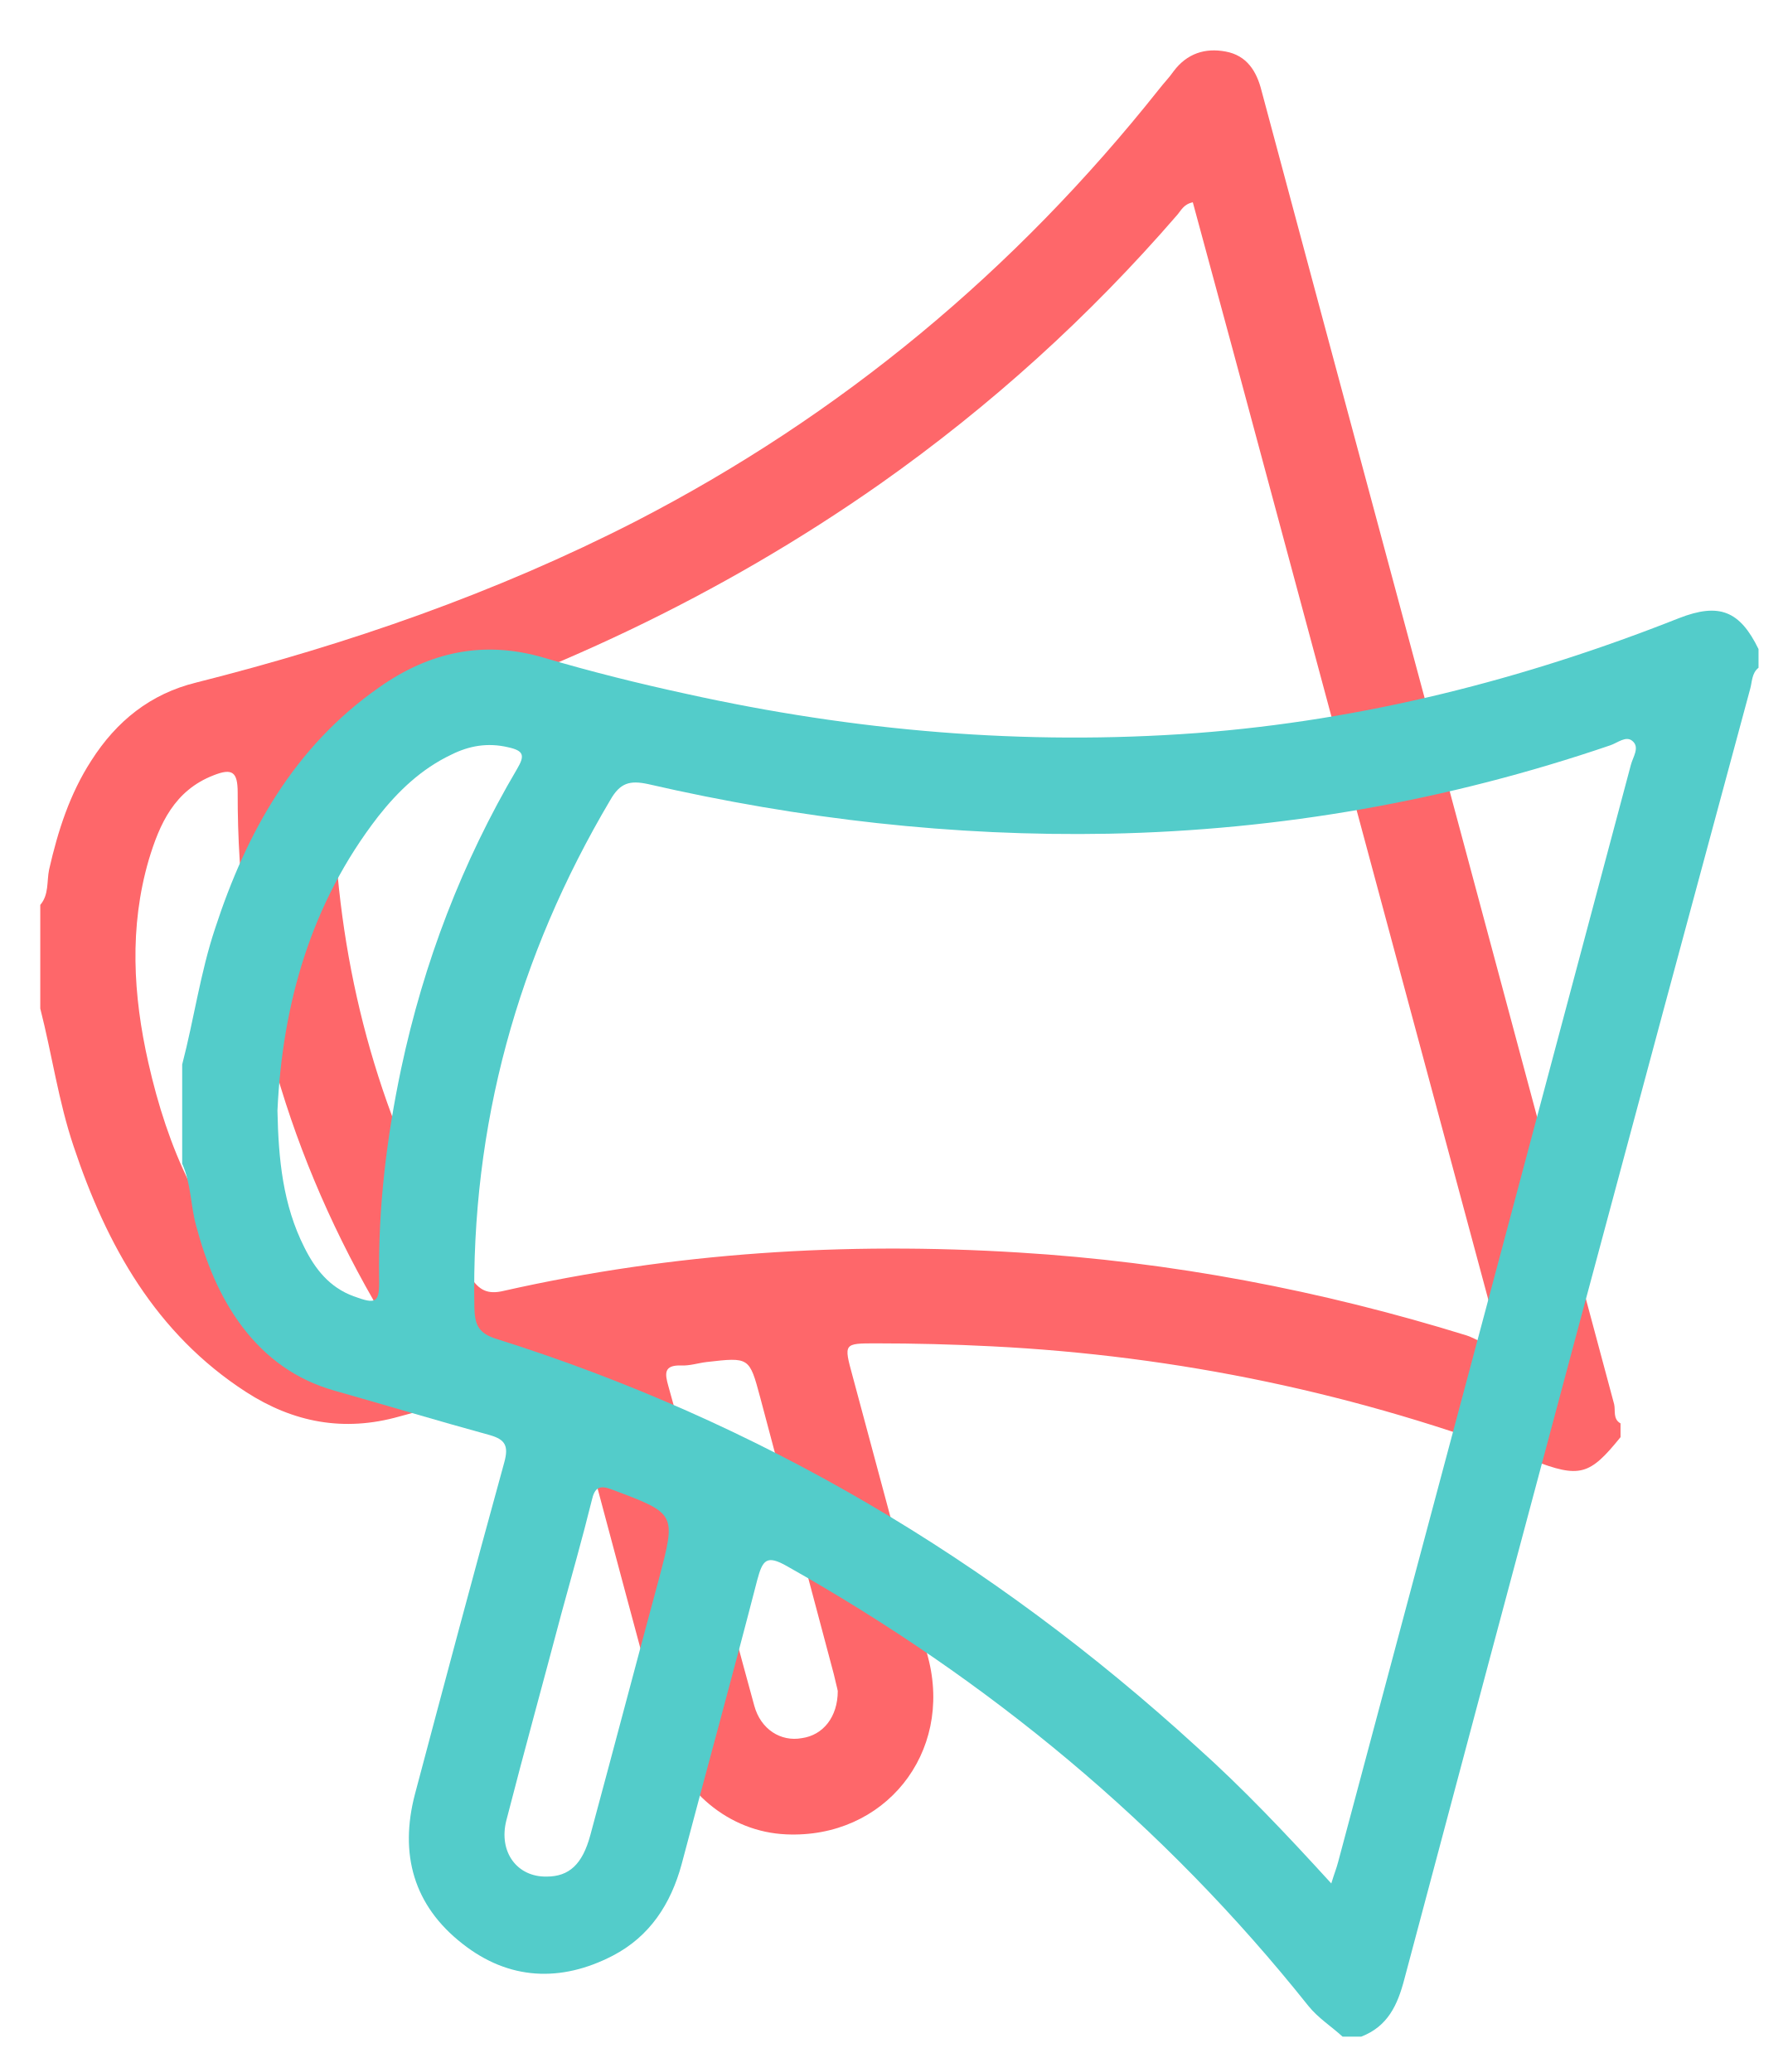
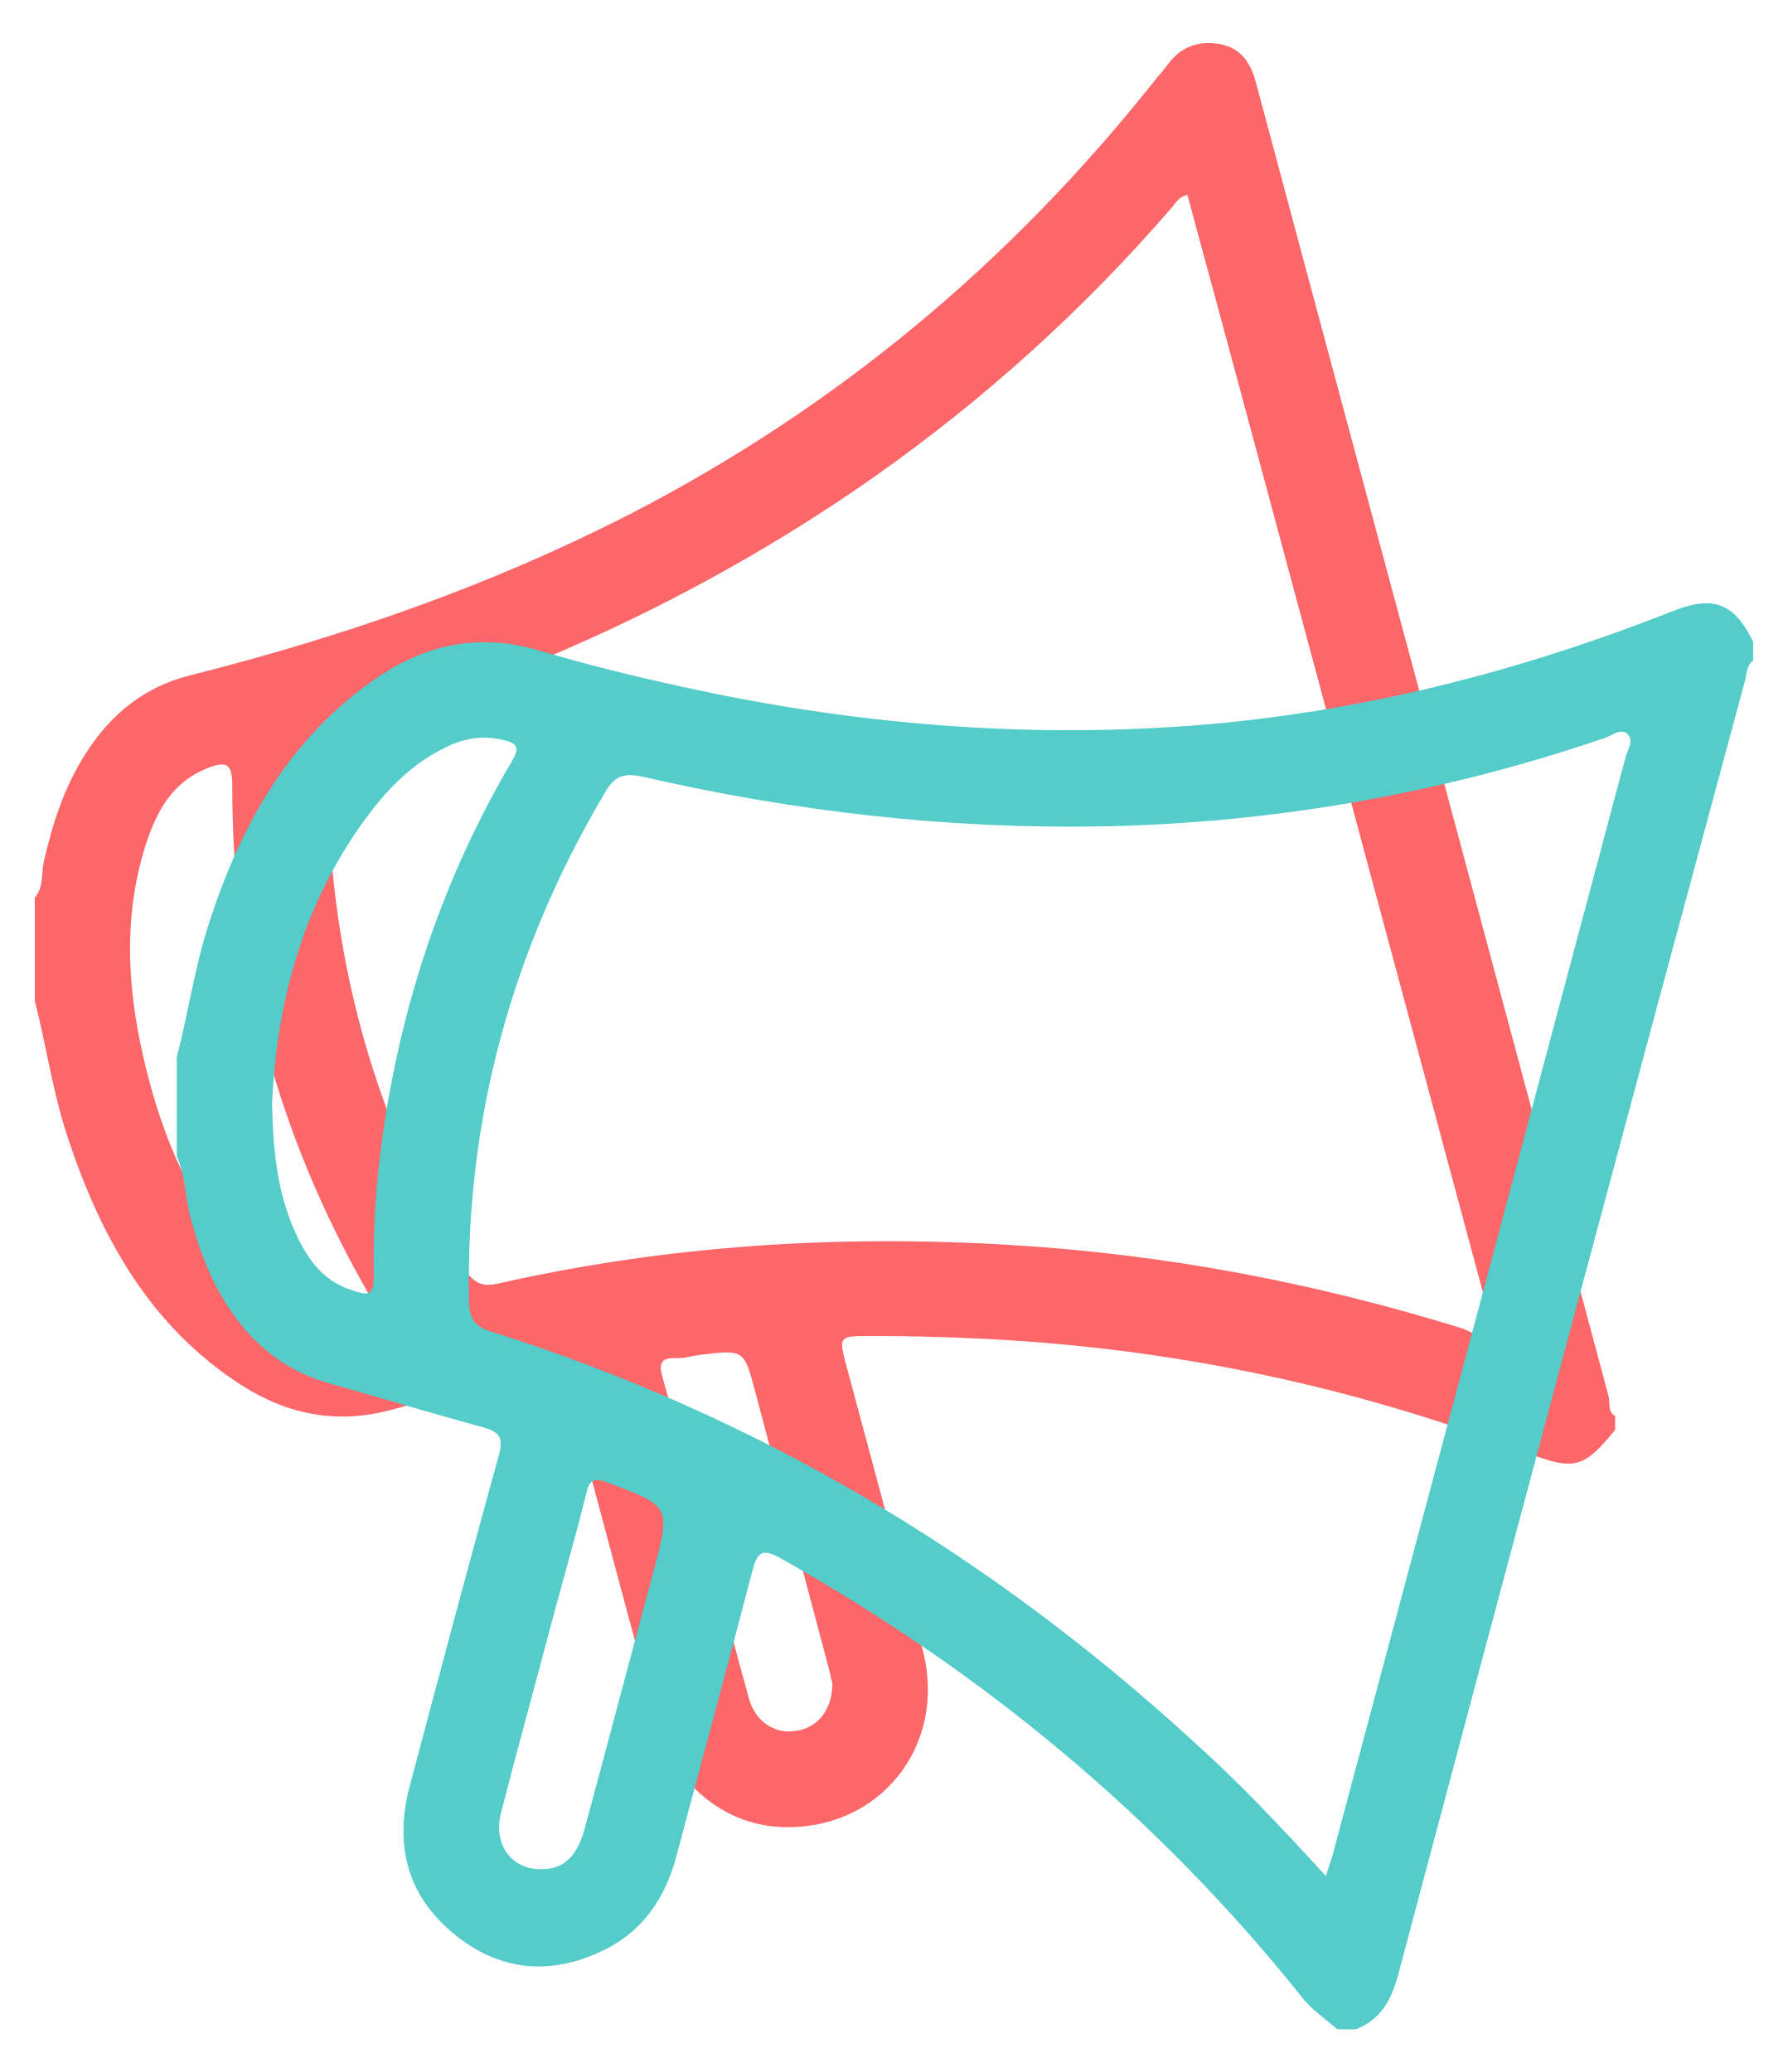
<svg xmlns="http://www.w3.org/2000/svg" version="1.1" id="Layer_1" x="0px" y="0px" viewBox="-317 290 364 422" style="enable-background:new -317 290 364 422;" xml:space="preserve">
  <style type="text/css">
	.st0{fill:#FE676A;}
	.st1{fill:#53CCCA;}
</style>
-   <path class="st0" d="M13,582.7c-6.3,7.8-8.3,8.4-17.9,4.7c-35.5-13.6-72.2-21.3-110.2-23.2c-7.8-0.4-15.7-0.6-23.5-0.6  c-6.6,0-6.6,0-4.8,6.6c5.1,19.1,10.3,38.2,15.4,57.4c5.1,19.5-8.9,36.9-28.9,36c-11.6-0.5-21.7-8.8-25.1-21  c-5.2-18.9-10.2-37.9-15.3-56.9c-1-3.9-2.1-7.7-3-11.6c-0.7-3-1.7-4.2-5.2-3.2c-10,2.8-20.2,4.8-30.2,7.6c-11.3,3.2-21.6,1.2-31.2-5  c-18.4-11.9-28.4-29.9-35.1-50c-3.1-9.2-4.4-18.7-6.8-28.1c0-7,0-14.1,0-21.1c1.8-2.1,1.3-4.8,1.8-7.2c1.8-7.9,4.2-15.4,8.6-22.2  c5.1-8,12-13.6,21.4-15.9c30.9-7.8,60.9-18.2,89.4-32.8c41.9-21.6,77.3-51.1,106.6-88c1-1.3,2.1-2.4,3-3.7c2.7-3.6,6.4-4.8,10.6-4  c4.3,0.8,6.3,4,7.3,8c3.8,14.3,7.7,28.6,11.5,42.9C-28.5,426.1-8.4,501,11.7,576c0.3,1.3-0.3,3,1.3,3.9C13,580.8,13,581.8,13,582.7z   M-74.1,331.2c-1.9,0.4-2.4,1.7-3.2,2.6c-17.9,20.7-38,38.9-60.4,54.7c-32.6,22.9-68.3,39.6-106.3,51.2c-3.8,1.2-5.4,2.8-5.3,6.9  c0.2,6.2,0.3,12.5,0.8,18.7c2.4,30.3,11.3,58.6,27.2,84.6c1.8,2.9,3.6,3.8,6.9,3c34.6-7.8,69.5-10,104.9-7.8  c31.1,1.9,61.5,7.7,91.2,16.9c1.9,0.6,4.2,2.5,5.8,1.2c1.7-1.4-0.2-3.9-0.7-5.8C-30.8,492-48.4,426.5-66,361.1  C-68.7,351.1-71.4,341.2-74.1,331.2z M-246.8,560.5c7-0.1,8.3-1.5,5.9-5.6c-18.4-32.1-27.8-66.5-27.7-103.5c0-4.2-1.1-5-4.9-3.5  c-8,3.1-11,9.9-13.2,17.2c-4,13.7-3.2,27.6-0.1,41.3c3.9,17.3,10.7,33.2,23.8,45.8C-258.3,556.7-252.8,560-246.8,560.5z   M-146.4,634.4c-0.1-0.6-0.5-2-0.8-3.4c-5-18.8-10-37.6-15-56.4c-2.2-8.2-2.2-8.2-10.9-7.2c-1.7,0.2-3.5,0.8-5.2,0.7  c-3.6-0.1-3.3,1.7-2.6,4.2c2.8,10,5.5,20,8.1,30c3.1,11.7,6.2,23.5,9.4,35.1c1.3,4.8,5.4,7.4,9.7,6.6  C-149.4,643.4-146.4,639.7-146.4,634.4z" />
-   <path class="st1" d="M-39.8,704.8c-1.3,0-2.6,0-3.8,0c-2.3-2.1-5-3.8-7-6.3c-29.4-36.9-65.1-66.4-106.1-89.5c-4.2-2.4-5-1.3-6.1,2.8  c-5,19.4-10.3,38.6-15.4,57.9c-2.2,8.1-6.5,14.7-14,18.6c-10.6,5.5-21.2,5-30.6-2.4c-10-7.8-12.9-18.3-9.7-30.5  c6-22.6,12-45.1,18.2-67.6c0.9-3.3,0.2-4.6-2.9-5.5c-10.6-2.9-21.2-6.1-31.8-9.1c-7.7-2.2-13.8-6.6-18.6-12.9  c-4.7-6.2-7.5-13.3-9.5-20.8c-1.1-4.1-1-8.5-2.8-12.5c0-6.7,0-13.5,0-20.2c2.4-9.2,3.7-18.7,6.7-27.7c6.4-19.6,16.1-37,33.4-49.1  c10.2-7.2,21.3-9.7,33.7-6c9.5,2.8,19.1,5.2,28.8,7.3c34.3,7.6,68.9,10.6,104,8c34-2.6,66.6-10.9,98.2-23.4  c8.2-3.2,12.4-1.5,16.2,6.3c0,1.3,0,2.6,0,3.8c-1.4,1.1-1.3,2.9-1.7,4.3C15.7,517.9-7.7,605.4-31,693  C-32.4,698.4-34.4,702.7-39.8,704.8z M-45.9,673.6c0.6-2,1.1-3.2,1.4-4.4c19.9-74.5,39.8-149,59.6-223.4c0.4-1.6,1.9-3.6,0.3-4.9  c-1.3-1.1-3,0.4-4.5,0.9c-33.1,11.3-67.2,17.3-102.1,18c-31.7,0.6-62.9-3-93.8-10.1c-3.7-0.8-5.7-0.3-7.7,3.2  c-18.9,31.9-28.4,66.3-27.7,103.4c0.1,3.2,0.6,5.1,4.2,6.3c53.8,16.9,101.2,45.1,142.8,83.1C-64,654.1-55.2,663.4-45.9,673.6z   M-260.5,516.2c0.2,9.9,1.1,19.2,5.5,27.9c2.2,4.4,5.1,8.1,10,9.9c4.6,1.7,5.3,1.4,5.2-3.5c-0.2-14.5,1.5-28.7,4.5-42.9  c4.6-21.6,12.4-42,23.6-61c1.6-2.7,1.4-3.7-1.8-4.4c-4.2-1-8-0.3-11.6,1.5c-6.1,2.9-10.8,7.4-14.9,12.6  C-253.7,474-259.5,494.5-260.5,516.2z M-205.7,672.2c4.6,0,7.3-2.5,8.9-8.4c4.7-17.4,9.3-34.9,14-52.3c3.5-13.3,3.5-13.2-9.5-18.1  c-2.6-1-3.6-0.5-4.2,2.2c-1.9,7.7-4.1,15.4-6.2,23.1c-3.7,14-7.6,28.1-11.2,42.1C-215.5,667.2-211.7,672.3-205.7,672.2z" />
+   <path class="st0" d="M11.9,581.2c-6.3,7.8-8.3,8.4-17.9,4.7c-35.5-13.6-72.2-21.3-110.2-23.2c-7.8-0.4-15.7-0.6-23.5-0.6  c-6.6,0-6.6,0-4.8,6.6c5.1,19.1,10.3,38.2,15.4,57.4c5.1,19.5-8.9,36.9-28.9,36c-11.6-0.5-21.7-8.8-25.1-21  c-5.2-18.9-10.2-37.9-15.3-56.9c-1-3.9-2.1-7.7-3-11.6c-0.7-3-1.7-4.2-5.2-3.2c-10,2.8-20.2,4.8-30.2,7.6c-11.3,3.2-21.6,1.2-31.2-5  c-18.4-11.9-28.4-29.9-35.1-50c-3.1-9.2-4.4-18.7-6.8-28.1c0-7,0-14.1,0-21.1c1.8-2.1,1.3-4.8,1.8-7.2c1.8-7.9,4.2-15.4,8.6-22.2  c5.1-8,12-13.6,21.4-15.9c30.9-7.8,60.9-18.2,89.4-32.8c41.9-21.6,77.3-51.1,106.6-88c1-1.3,2.1-2.4,3-3.7c2.7-3.6,6.4-4.8,10.6-4  c4.3,0.8,6.3,4,7.3,8c3.8,14.3,7.7,28.6,11.5,42.9c20.1,74.7,40.2,149.6,60.3,224.6c0.3,1.3-0.3,3,1.3,3.9  C11.9,579.3,11.9,580.3,11.9,581.2z M-75.2,329.7c-1.9,0.4-2.4,1.7-3.2,2.6c-17.9,20.7-38,38.9-60.4,54.7  c-32.6,22.9-68.3,39.6-106.3,51.2c-3.8,1.2-5.4,2.8-5.3,6.9c0.2,6.2,0.3,12.5,0.8,18.7c2.4,30.3,11.3,58.6,27.2,84.6  c1.8,2.9,3.6,3.8,6.9,3c34.6-7.8,69.5-10,104.9-7.8c31.1,1.9,61.5,7.7,91.2,16.9c1.9,0.6,4.2,2.5,5.8,1.2c1.7-1.4-0.2-3.9-0.7-5.8  C-31.9,490.5-49.5,425-67.1,359.6C-69.8,349.6-72.5,339.7-75.2,329.7z M-247.9,559c7-0.1,8.3-1.5,5.9-5.6  c-18.4-32.1-27.8-66.5-27.7-103.5c0-4.2-1.1-5-4.9-3.5c-8,3.1-11,9.9-13.2,17.2c-4,13.7-3.2,27.6-0.1,41.3  c3.9,17.3,10.7,33.2,23.8,45.8C-259.4,555.2-253.9,558.5-247.9,559z M-147.5,632.9c-0.1-0.6-0.5-2-0.8-3.4c-5-18.8-10-37.6-15-56.4  c-2.2-8.2-2.2-8.2-10.9-7.2c-1.7,0.2-3.5,0.8-5.2,0.7c-3.6-0.1-3.3,1.7-2.6,4.2c2.8,10,5.5,20,8.1,30c3.1,11.7,6.2,23.5,9.4,35.1  c1.3,4.8,5.4,7.4,9.7,6.6C-150.5,641.9-147.5,638.2-147.5,632.9z" />
+   <path class="st1" d="M-40.9,703.3c-1.3,0-2.6,0-3.8,0c-2.3-2.1-5-3.8-7-6.3c-29.4-36.9-65.1-66.4-106.1-89.5c-4.2-2.4-5-1.3-6.1,2.8  c-5,19.4-10.3,38.6-15.4,57.9c-2.2,8.1-6.5,14.7-14,18.6c-10.6,5.5-21.2,5-30.6-2.4c-10-7.8-12.9-18.3-9.7-30.5  c6-22.6,12-45.1,18.2-67.6c0.9-3.3,0.2-4.6-2.9-5.5c-10.6-2.9-21.2-6.1-31.8-9.1c-7.7-2.2-13.8-6.6-18.6-12.9  c-4.7-6.2-7.5-13.3-9.5-20.8c-1.1-4.1-1-8.5-2.8-12.5c0-6.7,0-13.5,0-20.2c2.4-9.2,3.7-18.7,6.7-27.7c6.4-19.6,16.1-37,33.4-49.1  c10.2-7.2,21.3-9.7,33.7-6c9.5,2.8,19.1,5.2,28.8,7.3c34.3,7.6,68.9,10.6,104,8c34-2.6,66.6-10.9,98.2-23.4  c8.2-3.2,12.4-1.5,16.2,6.3c0,1.3,0,2.6,0,3.8c-1.4,1.1-1.3,2.9-1.7,4.3C14.6,516.4-8.8,603.9-32.1,691.5  C-33.5,696.9-35.5,701.2-40.9,703.3z M-47,672.1c0.6-2,1.1-3.2,1.4-4.4c19.9-74.5,39.8-149,59.6-223.4c0.4-1.6,1.9-3.6,0.3-4.9  c-1.3-1.1-3,0.4-4.5,0.9c-33.1,11.3-67.2,17.3-102.1,18c-31.7,0.6-62.9-3-93.8-10.1c-3.7-0.8-5.7-0.3-7.7,3.2  c-18.9,31.9-28.4,66.3-27.7,103.4c0.1,3.2,0.6,5.1,4.2,6.3c53.8,16.9,101.2,45.1,142.8,83.1C-65.1,652.6-56.3,661.9-47,672.1z   M-261.6,514.7c0.2,9.9,1.1,19.2,5.5,27.9c2.2,4.4,5.1,8.1,10,9.9c4.6,1.7,5.3,1.4,5.2-3.5c-0.2-14.5,1.5-28.7,4.5-42.9  c4.6-21.6,12.4-42,23.6-61c1.6-2.7,1.4-3.7-1.8-4.4c-4.2-1-8-0.3-11.6,1.5c-6.1,2.9-10.8,7.4-14.9,12.6  C-254.8,472.5-260.6,493-261.6,514.7z M-206.8,670.7c4.6,0,7.3-2.5,8.9-8.4c4.7-17.4,9.3-34.9,14-52.3c3.5-13.3,3.5-13.2-9.5-18.1  c-2.6-1-3.6-0.5-4.2,2.2c-1.9,7.7-4.1,15.4-6.2,23.1c-3.7,14-7.6,28.1-11.2,42.1C-216.6,665.7-212.8,670.8-206.8,670.7z" />
</svg>
